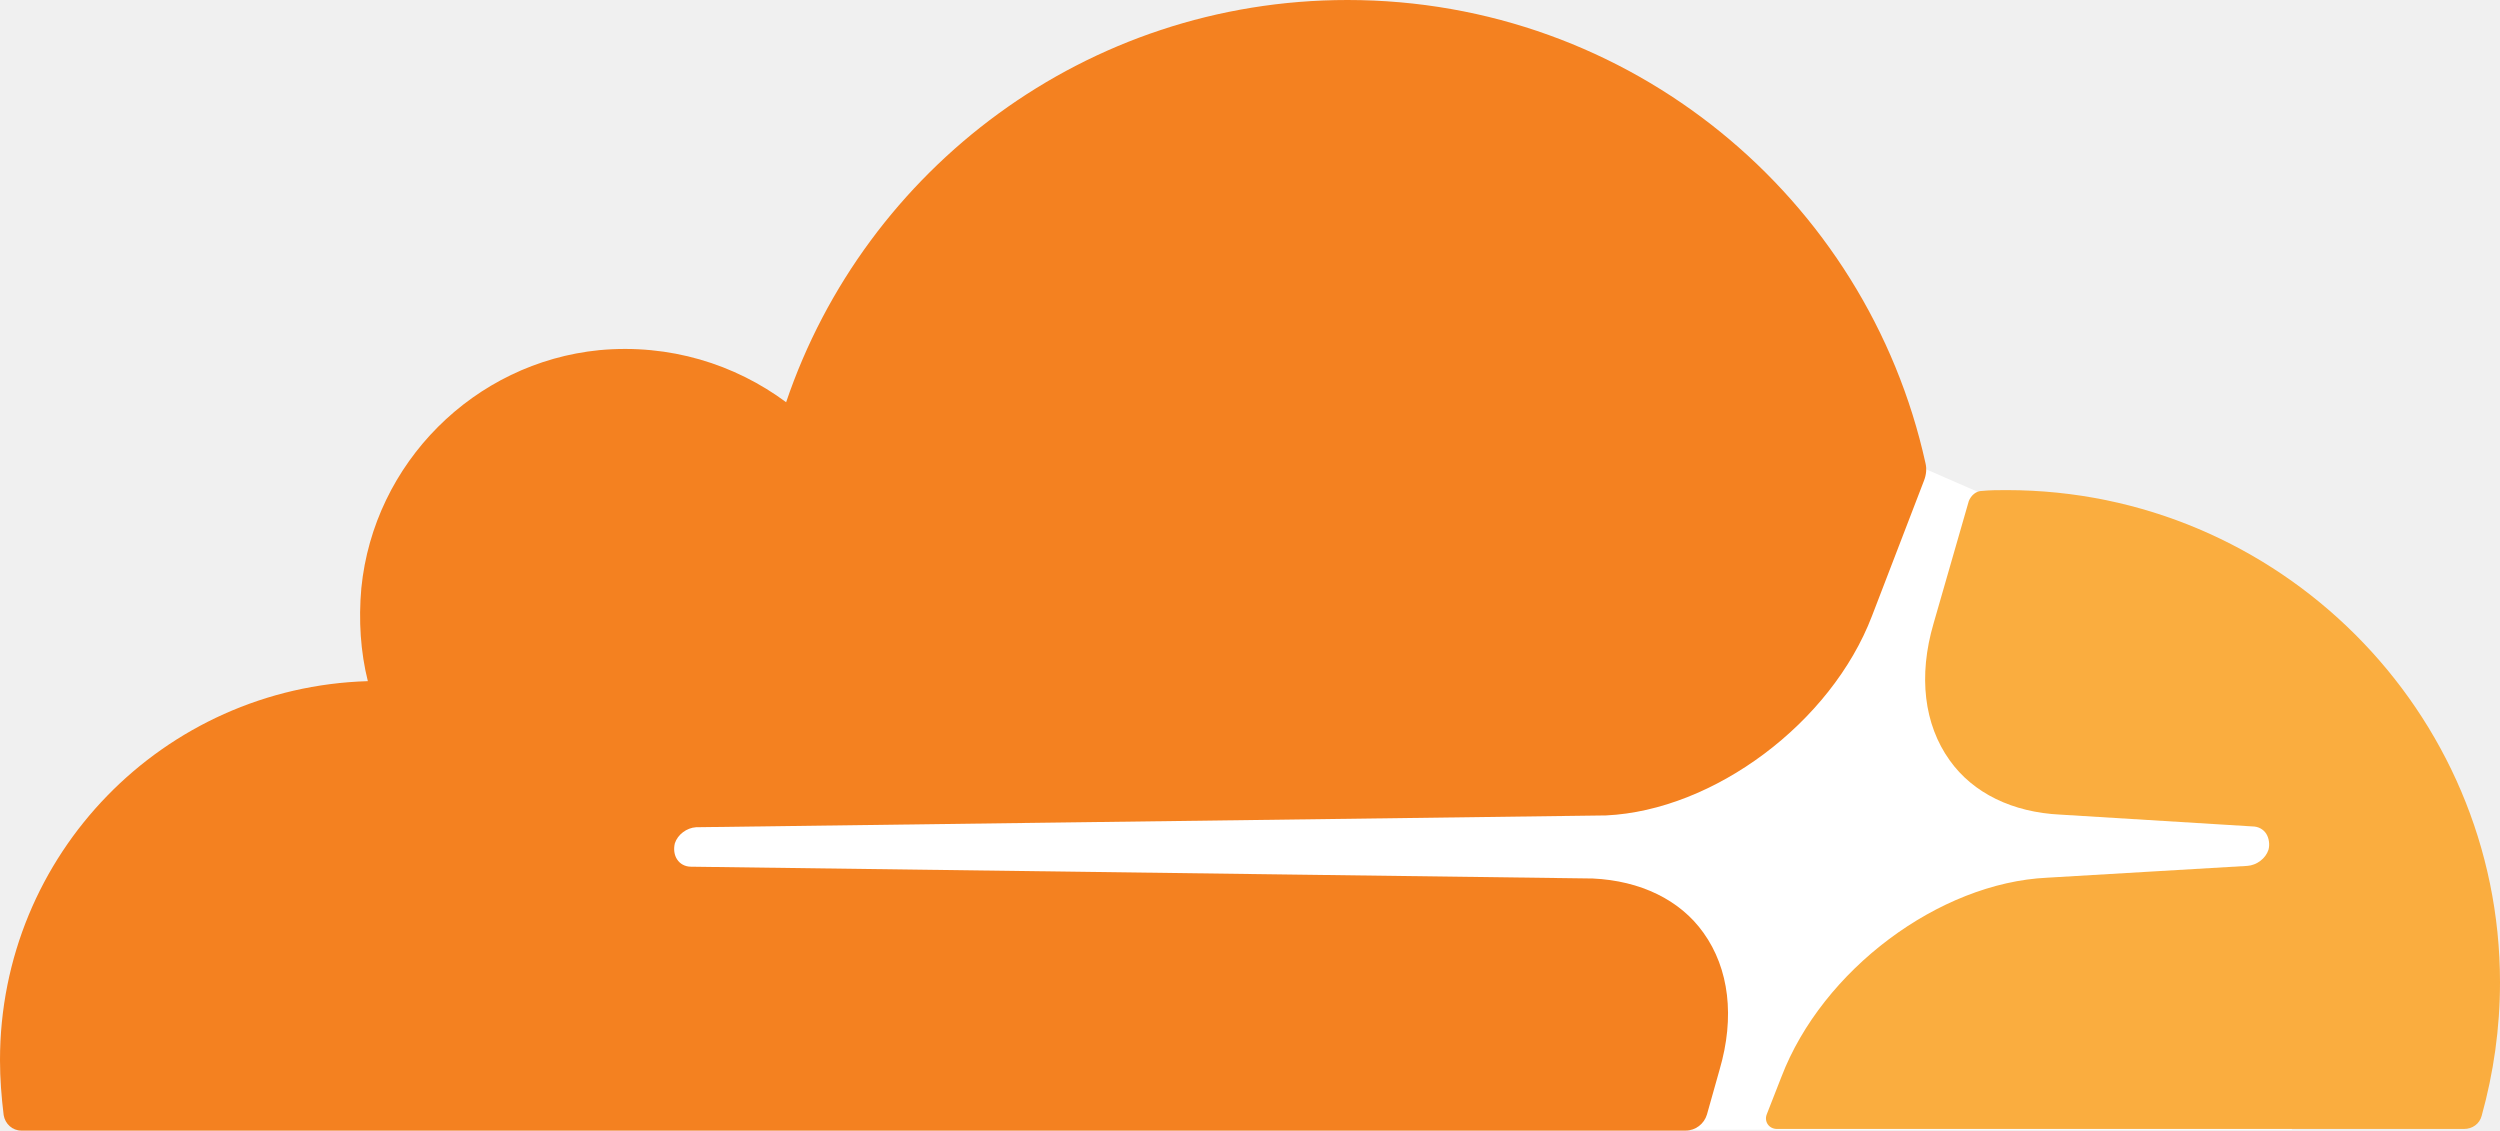
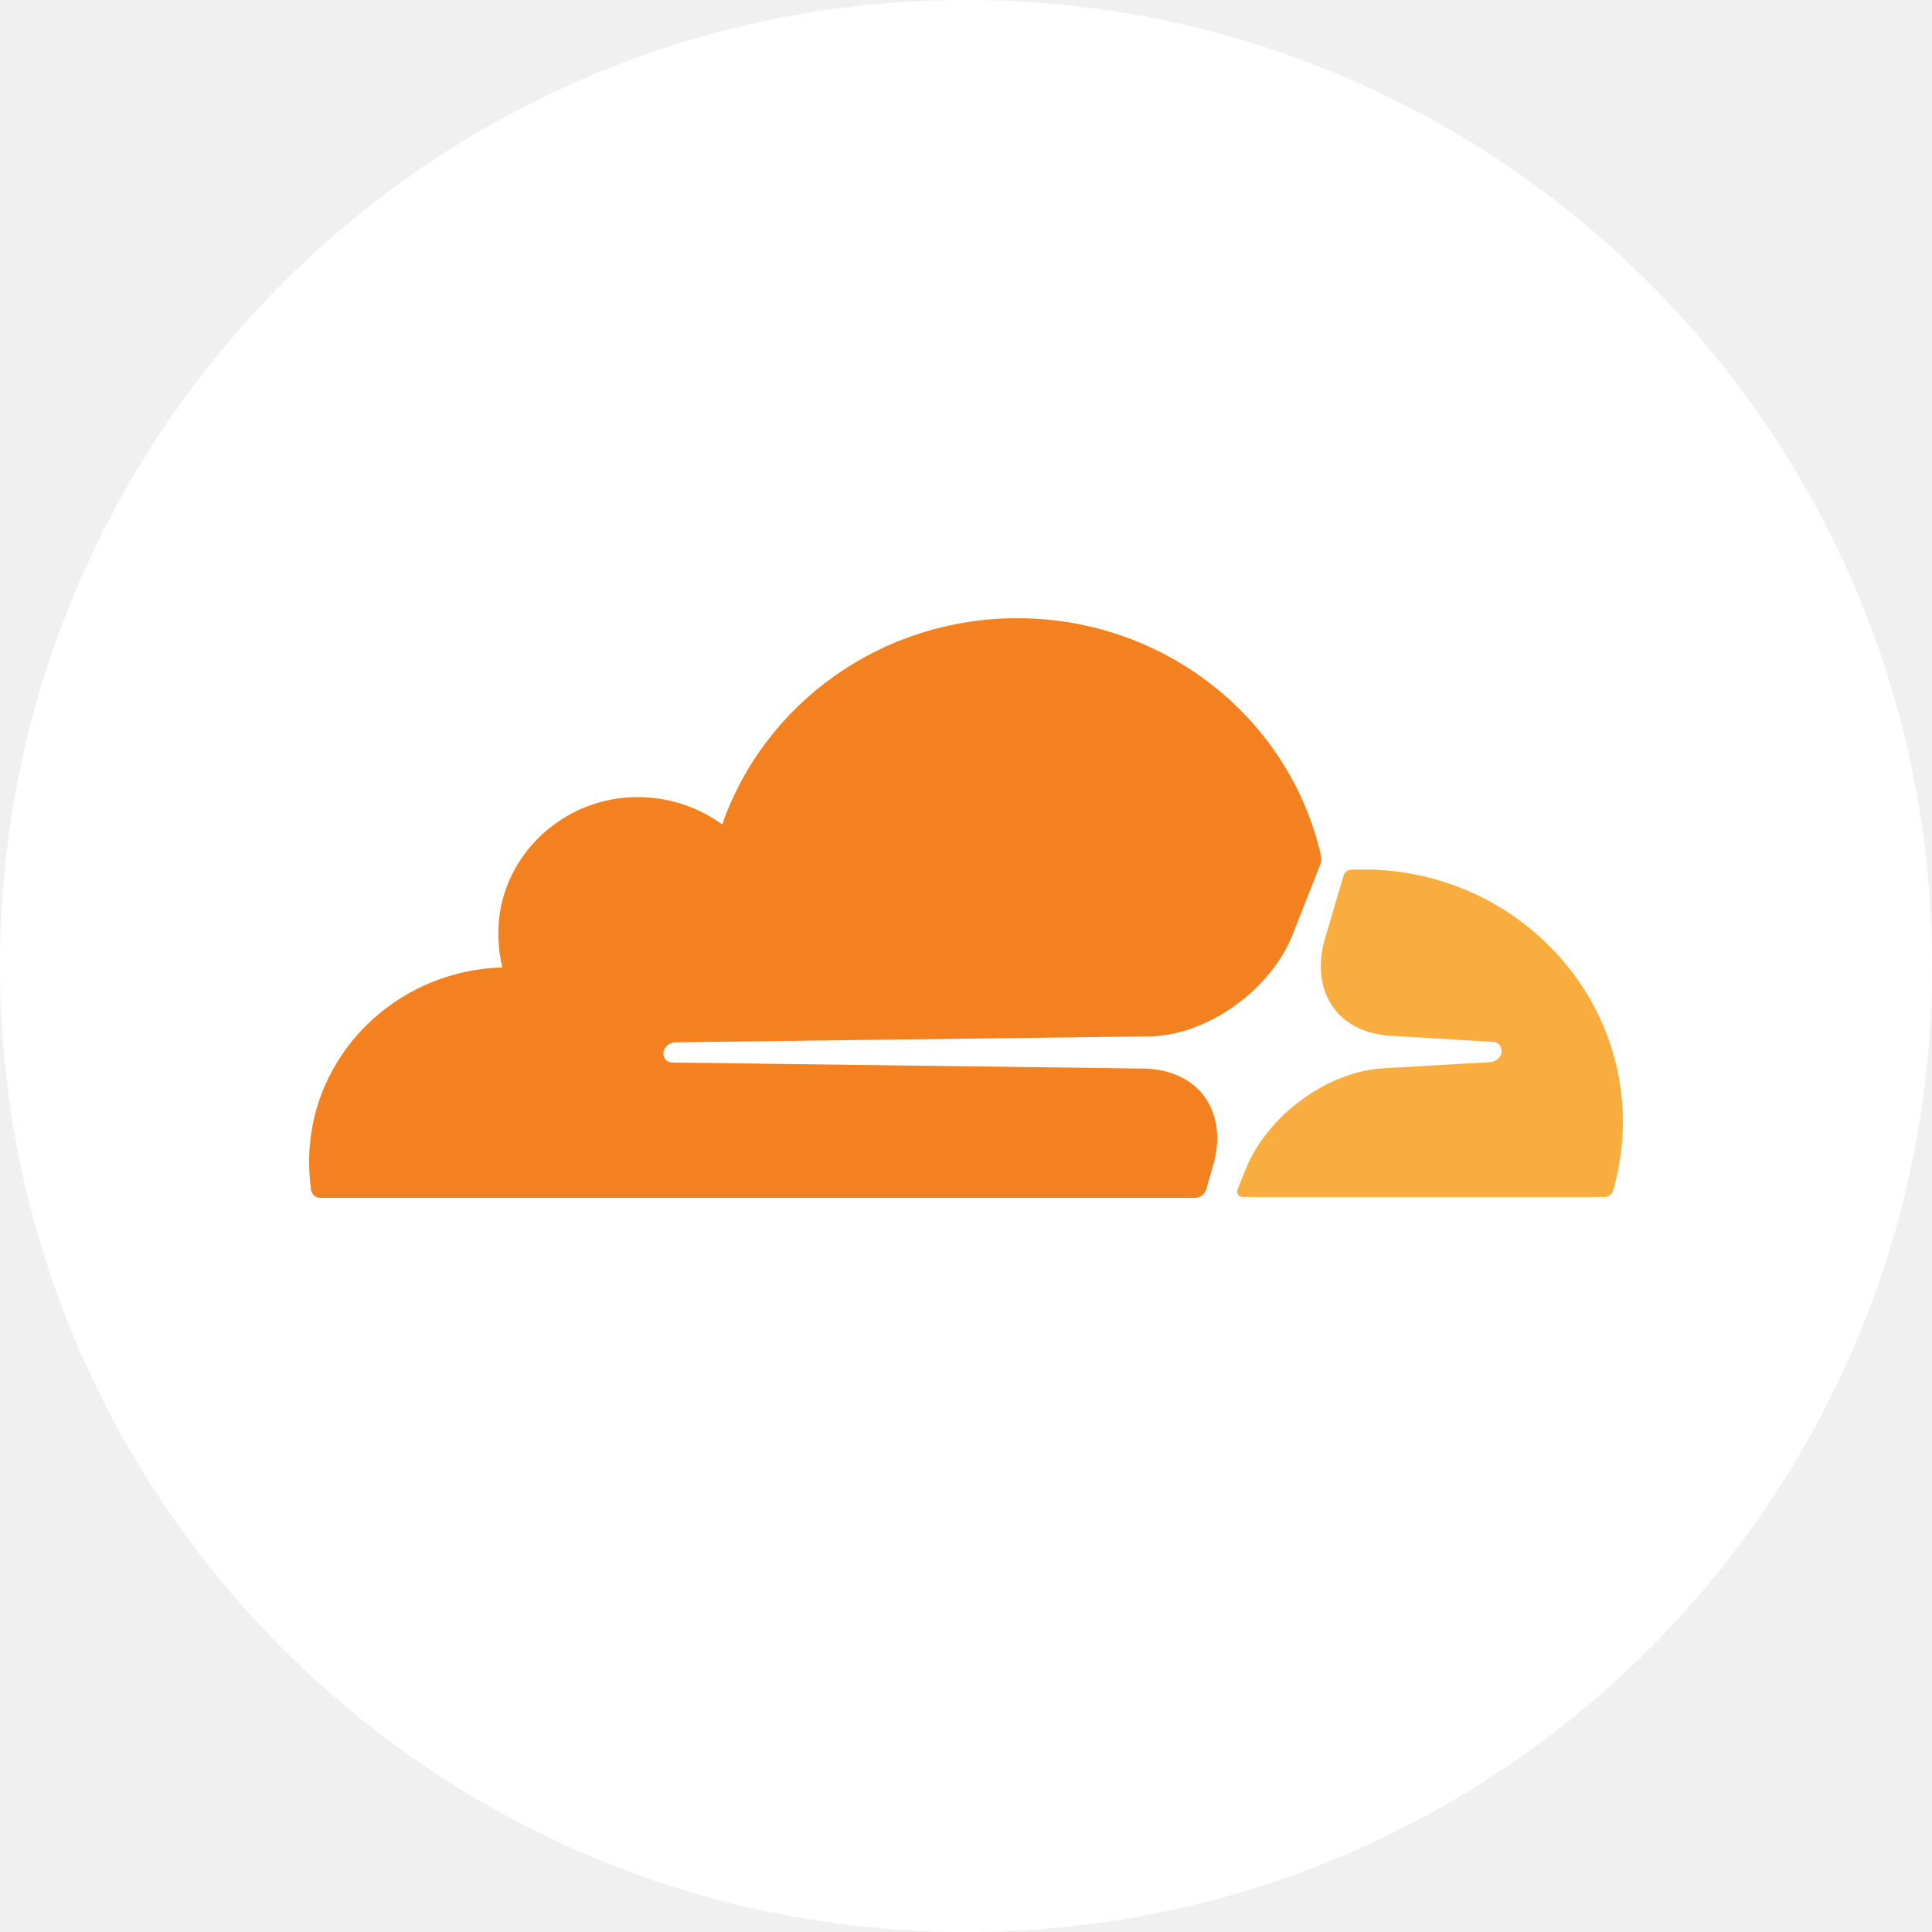
- <svg xmlns="http://www.w3.org/2000/svg" version="1.1" id="Layer_1" x="0px" y="0px" viewBox="0 0 122.88 55.57" style="enable-background:new 0 0 122.88 55.57" xml:space="preserve">
-   <style type="text/css">
- 	.st0{fill:#F48120;}
- 	.st1{fill:#FAAD3F;}
- 	.st2{fill:#FFFFFF;}
- </style>
-   <g>
-     <polygon class="st2" points="112.65,33.03 97.2,24.17 94.54,23.01 31.33,23.45 31.33,55.53 112.65,55.53 112.65,33.03" />
-     <path class="st0" d="M84.52,52.58c0.76-2.59,0.47-4.97-0.79-6.73c-1.15-1.62-3.1-2.56-5.44-2.67L33.96,42.6 c-0.29,0-0.54-0.14-0.68-0.36c-0.14-0.21-0.18-0.5-0.11-0.79c0.14-0.43,0.58-0.76,1.04-0.79l44.73-0.58 c5.29-0.25,11.06-4.54,13.07-9.8l2.56-6.66c0.11-0.29,0.14-0.58,0.07-0.86C91.76,9.72,80.13,0,66.23,0 c-12.82,0-23.7,8.28-27.59,19.77c-2.52-1.87-5.73-2.88-9.18-2.56c-6.16,0.61-11.09,5.55-11.7,11.7c-0.14,1.58-0.04,3.13,0.32,4.57 C8.03,33.78,0,41.99,0,52.11c0,0.9,0.07,1.8,0.18,2.7c0.07,0.43,0.43,0.76,0.86,0.76h81.82c0.47,0,0.9-0.32,1.04-0.79L84.52,52.58 L84.52,52.58z" />
-     <path class="st1" d="M98.64,24.09c-0.4,0-0.83,0-1.22,0.04c-0.29,0-0.54,0.22-0.65,0.5l-1.73,6.01c-0.76,2.59-0.47,4.97,0.79,6.73 c1.15,1.62,3.1,2.56,5.44,2.67l9.44,0.58c0.29,0,0.54,0.14,0.68,0.36c0.14,0.22,0.18,0.54,0.11,0.79 c-0.14,0.43-0.58,0.76-1.04,0.79l-9.83,0.58c-5.33,0.25-11.06,4.54-13.07,9.79l-0.72,1.84c-0.14,0.36,0.11,0.72,0.5,0.72h33.78 c0.4,0,0.76-0.25,0.86-0.65c0.58-2.09,0.9-4.29,0.9-6.55C122.88,34.97,112,24.09,98.64,24.09L98.64,24.09z" />
+ <svg xmlns="http://www.w3.org/2000/svg" width="100" height="100" viewBox="0 0 100 100" fill="none">
+   <rect width="100" height="100" rx="50" fill="white" />
+   <g clip-path="url(#clip0_628_1897)">
+     <path d="M78.339 49.831L69.789 45.048L68.317 44.422L33.337 44.659V61.978H78.339V49.831Z" fill="white" />
+     <path d="M62.772 60.386C63.193 58.988 63.032 57.703 62.335 56.753C61.699 55.878 60.62 55.37 59.325 55.311L34.793 54.998C34.633 54.998 34.494 54.922 34.417 54.804C34.339 54.69 34.317 54.534 34.356 54.377C34.433 54.145 34.677 53.967 34.931 53.951L59.684 53.638C62.612 53.503 65.805 51.187 66.917 48.347L68.334 44.752C68.394 44.595 68.411 44.438 68.372 44.287C66.779 37.247 60.343 32 52.651 32C45.556 32 39.535 36.47 37.383 42.673C35.988 41.663 34.212 41.118 32.303 41.291C28.894 41.62 26.166 44.287 25.828 47.607C25.751 48.46 25.806 49.297 26.005 50.075C20.444 50.236 16 54.669 16 60.132C16 60.618 16.039 61.104 16.1 61.59C16.138 61.822 16.338 62 16.576 62H61.853C62.114 62 62.352 61.827 62.429 61.574L62.772 60.386Z" fill="#F48120" />
+     <path d="M70.586 45.005C70.365 45.005 70.127 45.005 69.911 45.026C69.75 45.026 69.612 45.145 69.551 45.296L68.594 48.541C68.173 49.939 68.334 51.224 69.031 52.174C69.667 53.049 70.746 53.556 72.041 53.616L77.265 53.929C77.426 53.929 77.564 54.004 77.641 54.123C77.719 54.242 77.741 54.415 77.702 54.55C77.625 54.782 77.381 54.96 77.127 54.976L71.687 55.289C68.738 55.424 65.567 57.74 64.454 60.574L64.056 61.568C63.978 61.762 64.117 61.956 64.333 61.956H83.026C83.247 61.956 83.447 61.822 83.502 61.606C83.823 60.477 84 59.29 84 58.069C84 50.879 77.979 45.005 70.586 45.005Z" fill="#FAAD3F" />
  </g>
+   <defs>
+     <clipPath id="clip0_628_1897">
+       <rect width="68" height="30" fill="white" transform="translate(16 32)" />
+     </clipPath>
+   </defs>
</svg>
